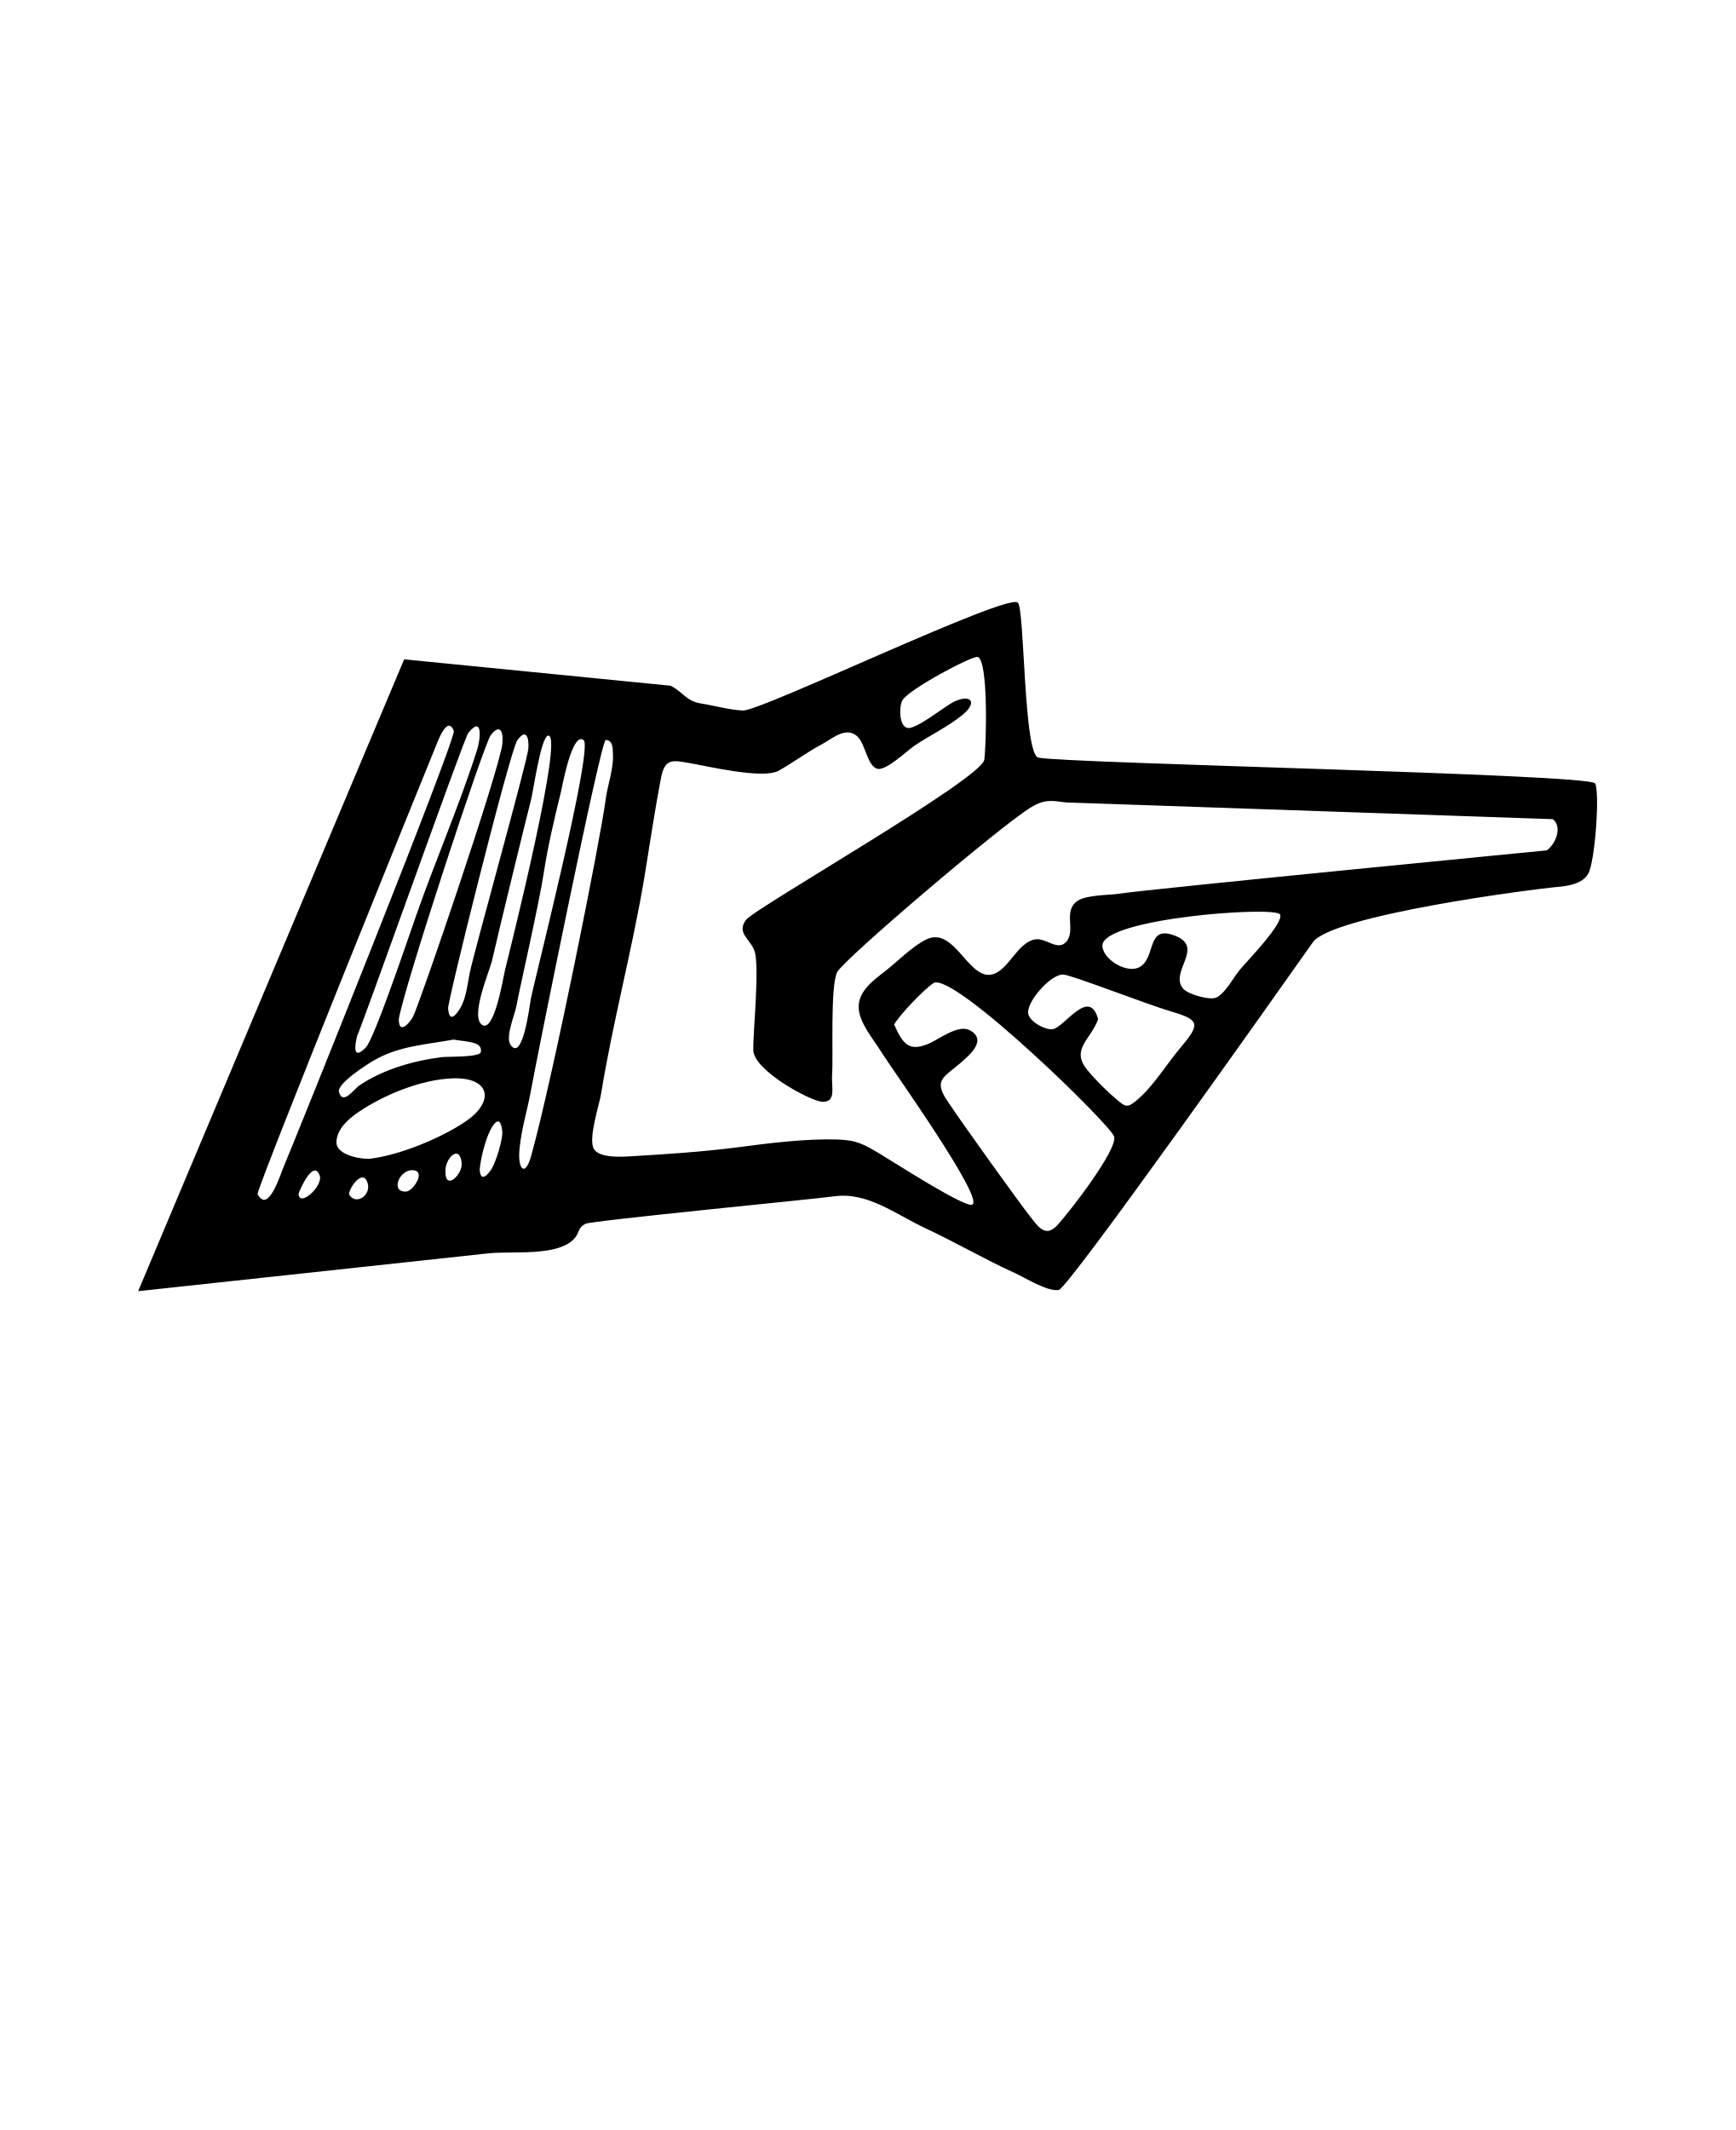
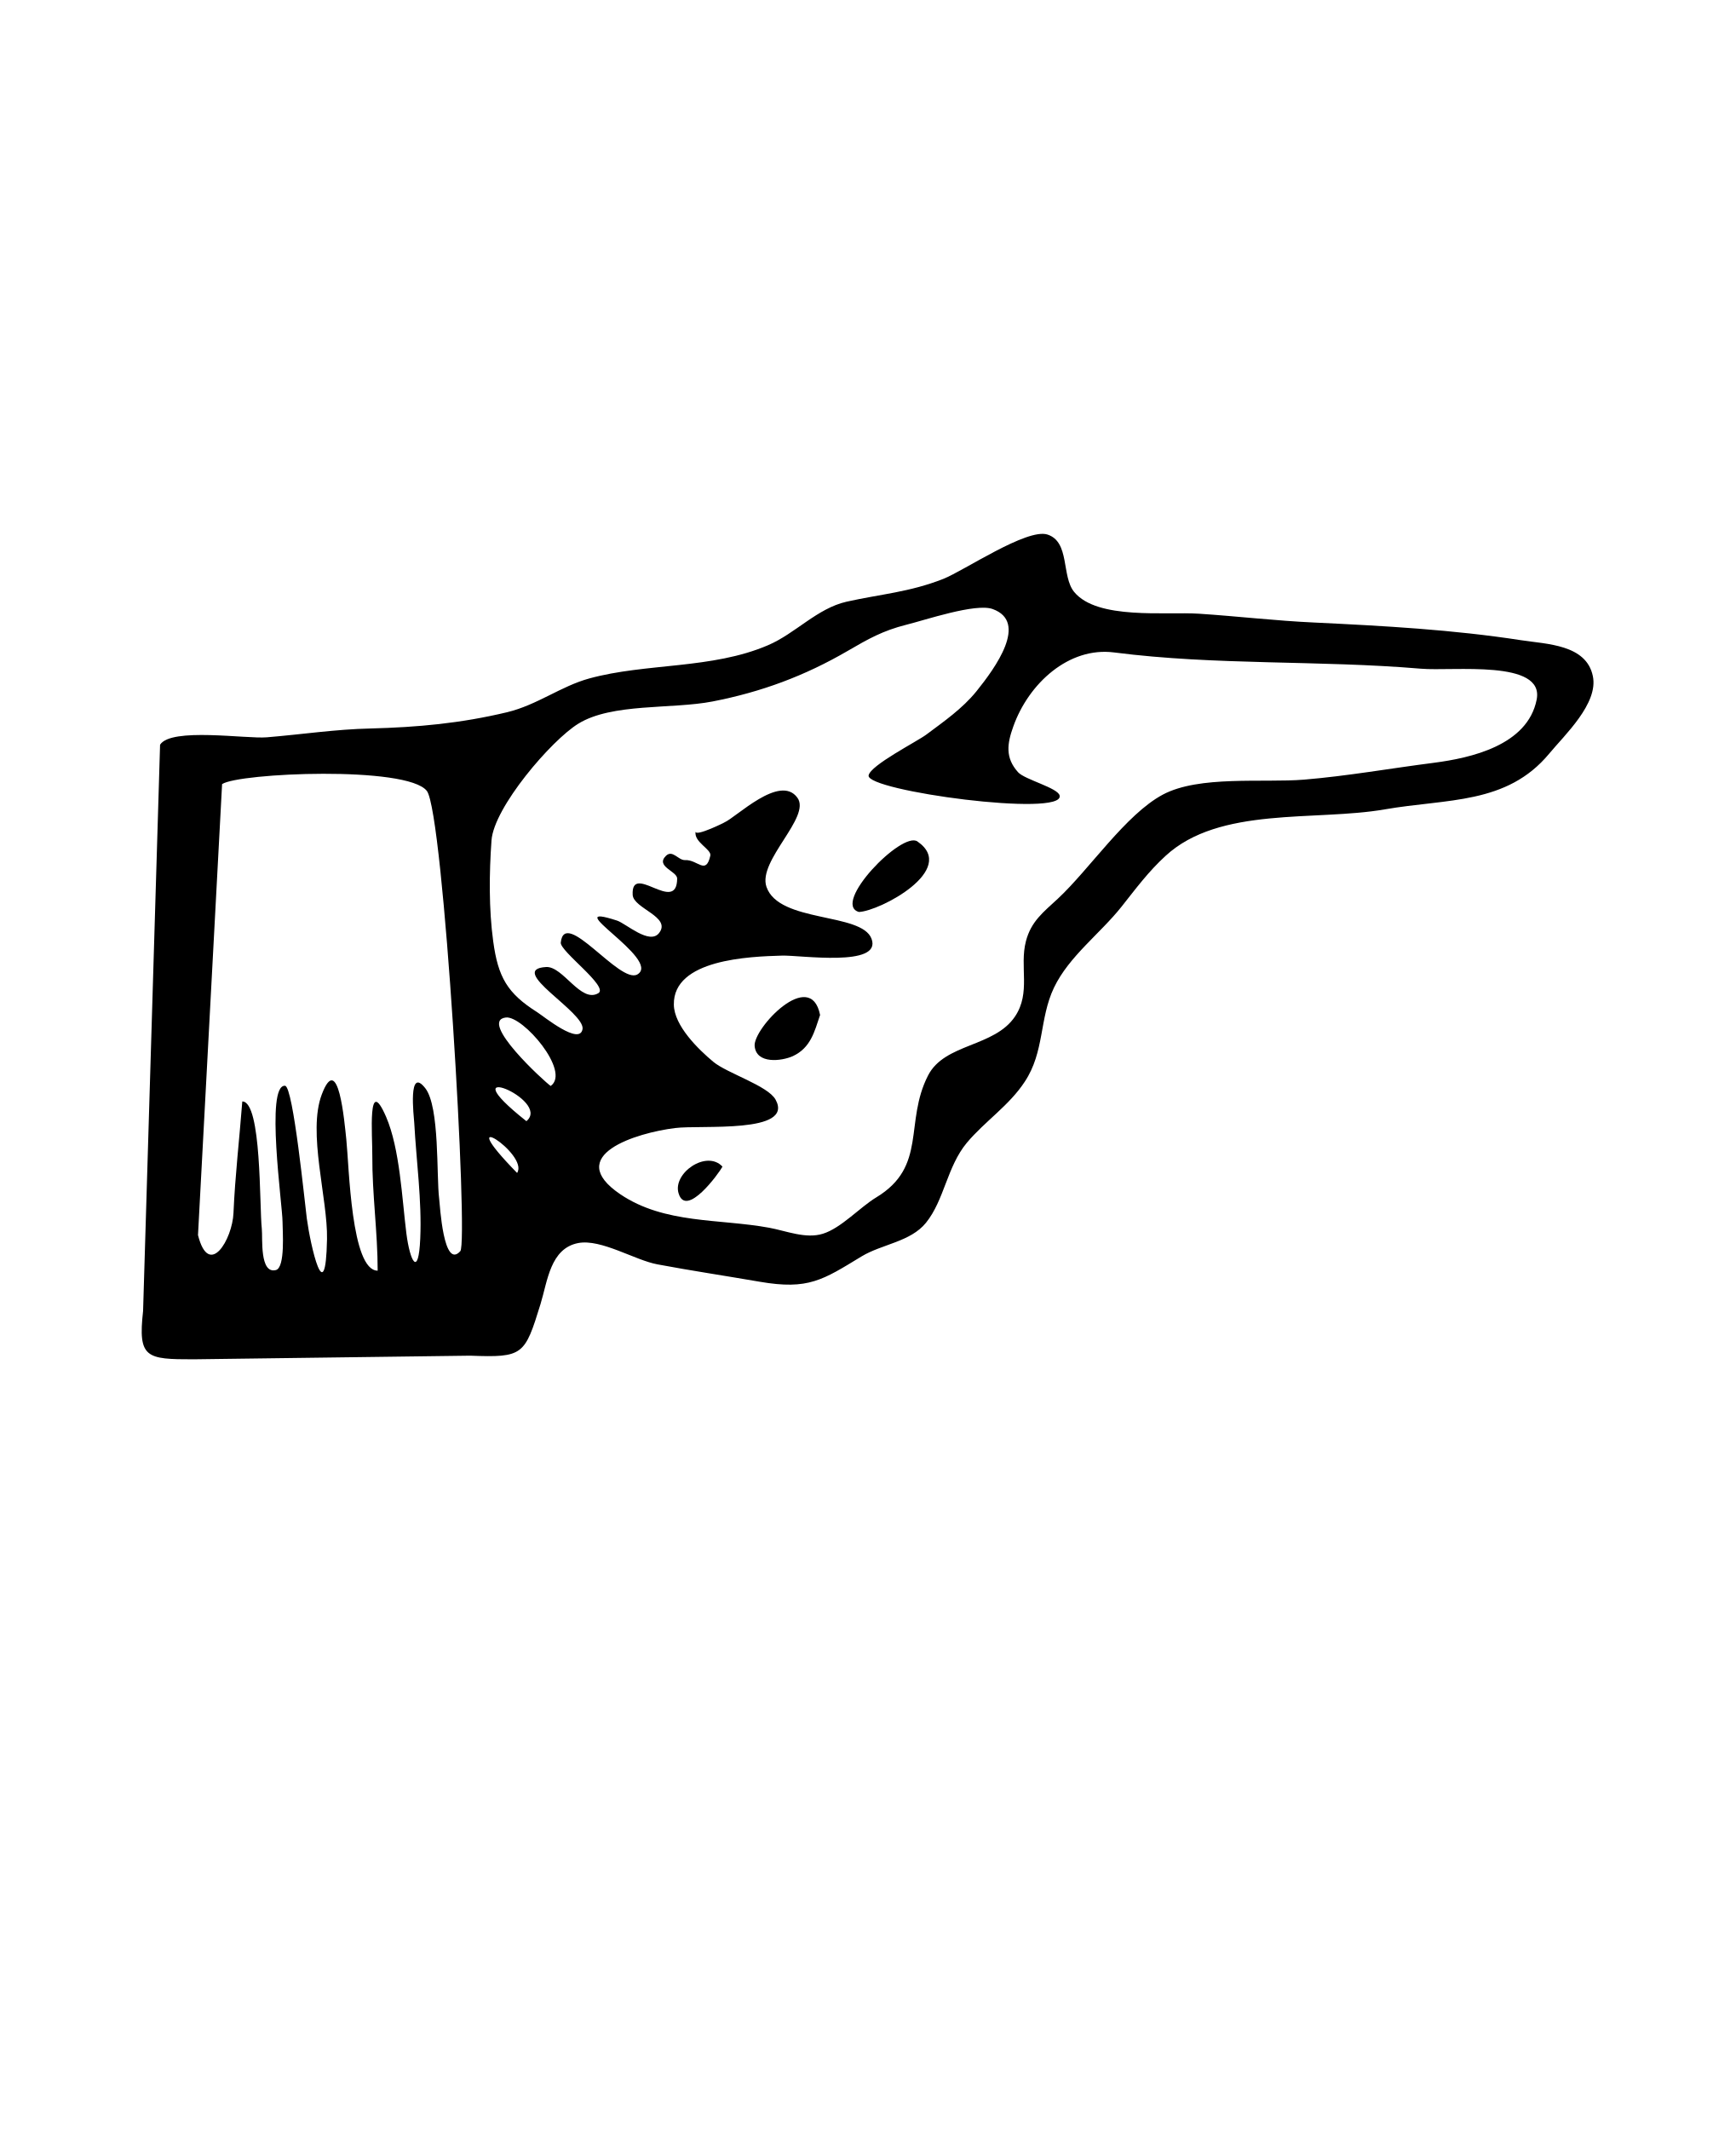
<svg xmlns="http://www.w3.org/2000/svg" version="1.1" viewBox="-5.0 -10.0 110.0 135.0">
-   <path d="m20.621 31.789 16.891 1.672c0.781 0.391 0.988 0.98 1.941 1.129 0.84 0.129 1.801 0.41 2.648 0.441 1.141 0.051 16.691-7.441 17.422-6.84 0.441 0.359 0.352 9.641 1.309 9.828 1.801 0.371 34.891 1.039 35.281 1.629 0.32 0.469 0.012 5.012-0.441 5.75-0.352 0.59-1.191 0.75-1.859 0.809-1.711 0.148-14.379 1.801-15.59 3.519-2.539 3.602-15.5 21.922-16.102 22.031-0.699 0.129-2.148-0.781-2.781-1.07-1.941-0.879-3.781-1.961-5.711-2.859-1.898-0.891-3.648-2.309-5.781-2-1.02 0.148-15.379 1.539-15.738 1.738-0.512 0.289-0.328 0.488-0.68 0.91-1.012 1.191-4.019 0.801-5.461 0.961l-22.211 2.398zm4.059 4.672c-0.262 0.328-6.941 19.18-7.031 19.16-0.18 0.711-0.281 1.602 0.539 0.77 0.531-0.539 2.551-6.531 3.199-8.379 1.23-3.512 2.731-6.949 3.859-10.488 0.215-0.672 0.375-2.234-0.566-1.062zm-8.191 22.75c0.25 0.871 0.941-0.18 1.301-0.422 1.512-1.02 3.461-1.57 5.238-1.789 0.301-0.039 2.379 0.02 2.449-0.309 0.141-0.672-0.789-0.648-1.73-0.801-1.762 0.32-3.461 0.398-5.059 1.328-0.367 0.211-2.348 1.461-2.199 1.992zm9.613-22.602c-0.43 0.57-5.559 16.172-5.82 17.988 0 1.031 0.691 0.23 0.891-0.141 0.398-0.719 5.488-15.648 5.672-17.309 0.086-0.77-0.145-1.328-0.742-0.539zm1.688 0.32c-0.461 0.648-4.539 17-4.379 17 0.078 1.172 0.762 0.02 0.879-0.25 0.289-0.648 0.352-1.328 0.488-2.019 0.328-1.539 3.691-13.539 3.719-14.238 0.043-0.711-0.156-1.273-0.707-0.492zm44.281 16.309c0.57-0.211 1.141-1.32 1.539-1.789 0.398-0.48 2.801-2.949 2.539-3.488-0.27-0.559-11.262 0.238-11.262 1.969 0 0.871 1.551 1.801 2.34 1.371 1.102-0.59 0.398-2.75 2.301-1.98 1.852 0.75-0.441 2.301 0.488 3.352 0.324 0.359 1.645 0.719 2.055 0.566zm-4.981 6.473c1.051-0.891 1.84-2.238 2.731-3.289 1.25-1.488 1.289-1.77-0.559-2.309-1.648-0.488-6.191-2.269-6.82-2.34-0.82-0.102-2.512 1.871-2.238 2.559 0.18 0.48 1.07 0.961 1.531 0.898 0.719-0.09 2.328-2.711 2.879-0.629-0.469 1.309-1.77 1.898-0.68 3.219 0.531 0.648 1.199 1.309 1.84 1.852 0.586 0.5 0.695 0.566 1.316 0.039zm-6.84 7.32c0.578 0.73 1.012 1.441 1.781 0.621 0.73-0.789 3.801-4.738 3.602-5.609-0.148-0.68-10.23-10.52-11.461-9.73-0.559 0.359-2.141 2-2.488 2.621 0.559 1.27 0.961 1.738 2.199 1.211 0.66-0.281 1.871-1.25 2.609-0.84 1.109 0.621-0.031 1.57-0.609 2.07-1 0.871-1.699 1.051-0.891 2.301 1.086 1.652 4.637 6.562 5.258 7.356zm-27.602-4.211c0.352 0.602 1.84 0.5 2.43 0.461 2.191-0.129 4.469-0.281 6.641-0.559 2.031-0.27 4.352-0.559 6.359-0.5 1.219 0.031 1.691 0.301 2.769 0.949 0.898 0.539 5.059 3.219 5.731 3.191 1.102-0.051-5.141-8.762-5.711-9.691-0.48-0.789-1.391-1.82-1.43-2.789-0.051-1.059 0.949-1.762 1.691-2.34 0.781-0.609 1.73-1.59 2.621-2.012 1.828-0.852 2.711 2.859 4.32 2.172 0.941-0.398 1.461-1.949 2.531-2.16 0.699-0.141 1.449 0.781 2 0.141 0.621-0.711-0.23-1.941 0.699-2.578 0.57-0.398 2-0.359 2.711-0.469 1.871-0.289 27.039-2.738 27.039-2.738 0.559-0.371 1.02-1.488 0.391-1.98l-30.859-1.059c-0.898-0.121-1.352-0.211-2.191 0.289-1.891 1.129-11.922 9.672-12.32 10.469-0.449 0.91-0.238 5.41-0.32 6.5-0.059 0.762 0.301 1.781-0.648 1.711-0.762-0.059-4.328-1.98-4.352-3.281-0.02-1.031 0.422-5.32 0.078-6.281-0.27-0.762-1.16-1.129-0.531-1.969 0.551-0.738 14.941-8.93 15.102-10.148 0.129-0.98 0.27-6.371-0.43-6.512-0.359-0.07-4.41 2.07-4.769 2.762-0.211 0.41-0.211 1.621 0.328 1.738 0.539 0.121 2.43-1.422 2.969-1.672 1.059-0.488 1.5 0.039 0.512 0.852-0.922 0.75-2.07 1.289-3.059 1.961-0.461 0.32-1.781 1.578-2.32 1.449-0.672-0.172-0.762-1.641-1.32-2.09-0.73-0.578-1.48 0.141-2.25 0.559-0.93 0.5-1.77 1.129-2.691 1.648-1 0.57-4.621-0.309-5.699-0.488-1.012-0.172-1.52-0.309-1.762 0.93-0.41 2.121-0.719 4.262-1.07 6.391-0.77 4.57-1.988 9.07-2.731 13.641-0.117 0.723-0.836 2.856-0.457 3.504zm-3.969 0.418c1.391-5.012 4.398-20.102 4.719-22.578 0.109-0.859 0.5-1.949 0.461-2.789-0.02-0.309 0.039-0.969-0.461-0.969-0.309 0-4.391 20.27-4.738 22.211-0.219 1.211-0.602 2.441-0.719 3.648-0.152 1.328 0.34 1.918 0.738 0.477zm-1.32-7.027c0.762 1.129 1.199-2.352 1.289-2.879 0.148-0.879 3.988-15.898 3.352-16.422-0.719-0.578-1.352 2.891-1.449 3.32-0.422 1.711-0.82 3.41-1.09 5.148-0.281 1.871-1.551 7.41-1.711 8.32-0.09 0.57-0.73 2-0.391 2.512zm2.41-19.59c-0.48-0.012-0.969 3.609-1.121 4.141-0.148 0.539-2.059 8.352-2.449 10.09-0.172 0.738-1.41 3.559-0.641 4.102 0.762 0.531 1.328-2.898 1.449-3.441 0.391-1.59 3.723-14.871 2.762-14.891zm-3.609 27.469c0.281-0.449 0.73-1.898 0.68-2.391-0.102-0.941-0.43-0.68-0.738-0.109-0.328 0.629-0.641 1.84-0.691 2.551 0.059 0.871 0.559 0.25 0.75-0.051zm-2.922 0.199c0 1.199 1.102 0.141 1.031-0.59-0.141-1.238-1.098-0.238-1.031 0.59zm-2.469 1.23c0.43-0.039 1.301-1.359 0.352-1.352-0.859 0.012-1.371 1.441-0.352 1.352zm-2.449-0.48c-0.262-1.031-1.148 0.148-1.199 0.66 0.438 0.723 1.379 0.07 1.199-0.66zm-1.992-2.641c-0.012 0.719 1.25 1.051 2.059 1.051 1.898-0.211 4.519-1.289 6.102-2.352 1.922-1.289 1.578-2.84-0.801-2.75-1.98 0.07-4.352 1.039-5.981 2.148-0.586 0.395-1.367 1.062-1.379 1.902zm-1.059 2.113c-0.371-1.051-1.219 0.762-1.34 1.141 0.02 0.918 1.57-0.473 1.34-1.141zm-2.211-0.75c0.488-1.102 10.898-27 10.711-27.441-0.43-1.051-1.051 0.77-1.18 1.07-0.371 0.898-11.121 27.391-11.262 28.289 0.703 1.32 1.48-1.359 1.73-1.918z" />
+   <path d="m4.07 73.102 1.078-35.902c0.699-1.109 5.461-0.359 6.762-0.469 2.199-0.18 4.371-0.512 6.578-0.559 3-0.078 5.719-0.328 8.66-1.031 1.91-0.461 3.41-1.648 5.211-2.141 3.609-0.988 7.762-0.578 11.32-2.102 1.738-0.738 3.121-2.34 4.988-2.762 2.141-0.48 4-0.602 6.141-1.449 1.309-0.52 5.289-3.219 6.59-2.809 1.441 0.461 0.879 2.648 1.699 3.641 1.461 1.781 5.789 1.238 7.922 1.379 2.441 0.16 4.871 0.449 7.309 0.559 4.391 0.211 8.762 0.449 13.109 1.121 1.609 0.25 4.121 0.262 4.539 2.269 0.371 1.738-1.801 3.75-2.769 4.922-2.691 3.238-6.469 2.84-10.43 3.531-4.398 0.762-10.469-0.211-13.891 2.949-1.09 1-1.879 2.07-2.789 3.219-1.359 1.711-3.328 3.141-4.281 5.129-0.941 1.98-0.59 4.059-1.852 5.961-0.988 1.512-2.519 2.5-3.672 3.871-1.262 1.52-1.422 3.621-2.59 5.07-0.98 1.211-2.789 1.352-4.078 2.129-2.469 1.5-3.371 2.141-6.461 1.609-2.148-0.371-4.34-0.699-6.488-1.102-1.422-0.262-3.559-1.621-5.012-1.352-1.781 0.34-1.949 2.41-2.398 3.871-1 3.238-1.09 3.398-4.461 3.269l-17.531 0.23c-3.004 0.004-3.535-0.078-3.203-3.055zm27.859-17.863c0.199-1.078-4.859-3.801-2.309-3.949 1.078-0.059 2.199 2.309 3.309 1.66 0.691-0.41-2.441-2.66-2.379-3.211 0.238-2.25 3.75 2.672 4.859 2.019 1.578-0.941-5.238-4.691-1.289-3.41 0.57 0.191 2.059 1.559 2.66 0.789 0.809-1.031-1.629-1.551-1.672-2.422-0.109-2.102 2.801 1.281 2.82-1.031 0-0.469-1.398-0.762-0.711-1.441 0.422-0.41 0.781 0.289 1.211 0.27 0.809-0.039 1.32 0.98 1.602-0.281 0.09-0.41-1.078-0.859-0.93-1.551-0.102 0.43 2.078-0.672 1.809-0.551 0.75-0.309 3.531-3.102 4.641-1.57 0.891 1.219-2.531 3.988-1.961 5.648 0.789 2.301 6.031 1.609 6.66 3.289 0.691 1.828-4.559 1.031-5.672 1.07-2.09 0.059-6.91 0.238-6.859 3.109 0.02 1.34 1.551 2.828 2.5 3.621 0.879 0.73 3.461 1.512 3.949 2.398 1.199 2.18-4.738 1.59-6.371 1.801-2.441 0.301-7.121 1.73-3.469 4.199 2.801 1.891 6.281 1.539 9.441 2.121 1.078 0.199 2.309 0.719 3.398 0.379 1.16-0.359 2.34-1.672 3.379-2.301 3.262-1.969 1.762-4.75 3.289-7.731 1.051-2.051 4.199-1.781 5.512-3.738 1.02-1.52 0.27-3.148 0.691-4.769 0.328-1.262 1.102-1.84 2.019-2.691 2.012-1.871 4.301-5.34 6.66-6.602 2.309-1.23 6.352-0.738 8.949-0.949 2.769-0.23 5.5-0.719 8.25-1.07 2.301-0.301 5.922-1.09 6.5-4 0.512-2.559-5.309-1.789-7.328-1.961-6.5-0.551-12.98-0.199-19.461-1.031-2.871-0.371-5.422 1.969-6.391 4.699-0.391 1.09-0.52 1.98 0.309 2.898 0.422 0.461 2.519 0.988 2.629 1.469 0.352 1.41-12.281-0.289-12.109-1.27 0.109-0.648 3.09-2.16 3.66-2.59 1.109-0.828 2.289-1.648 3.172-2.738 1.211-1.5 3.309-4.398 1.031-5.219-1.078-0.391-4.309 0.711-5.488 1-1.469 0.371-2.391 0.891-3.691 1.648-2.731 1.59-5.481 2.609-8.578 3.211-2.57 0.5-6.379 0.09-8.512 1.41-1.711 1.051-5.352 5.301-5.5 7.398-0.148 2.07-0.172 4.352 0.109 6.398 0.309 2.269 0.891 3.289 2.789 4.488 0.453 0.293 2.68 2.113 2.871 1.082zm-2.019 3.59c1.289-0.91-1.762-4.461-2.84-4.34-1.781 0.211 2.461 4.082 2.84 4.34zm-1.539 2.231c1.641-1.367-5.141-4.07 0 0zm-0.59 3.281c0.797-1.199-4.352-4.449 0 0zm-17.98 2.539c0.102-2.359 0.379-4.719 0.559-7.07 1.238 0 1.078 6.641 1.238 8.078 0.059 0.578-0.148 2.871 0.891 2.609 0.609-0.16 0.422-2.519 0.422-3.059 0-1.02-1.102-8.711 0.16-8.621 0.52 0.039 1.262 7.551 1.379 8.41 0.23 1.719 1.191 5.93 1.281 1.309 0.051-2.57-1.25-6.762-0.328-9.18 1.051-2.762 1.43 1.738 1.551 2.859 0.18 1.719 0.301 8.32 1.988 8.32 0-2.441-0.352-4.852-0.34-7.289 0.012-1.262-0.32-5.199 0.871-2.469 0.879 2.031 1.012 5.199 1.289 7.398 0.23 1.789 0.77 2.82 0.879 0.328 0.109-2.391-0.25-4.93-0.379-7.32-0.031-0.461-0.41-3.629 0.699-2.211 0.922 1.18 0.699 5.57 0.879 7 0.051 0.41 0.27 4.519 1.34 3.328 0.531-0.578-1.051-27.789-2.121-29.172-1.258-1.609-11.938-1.141-12.98-0.43l-1.527 28.582c0.699 2.777 2.18 0.27 2.25-1.402z" />
+   <path d="m49.449 47.801c1.328-0.051 6.309-2.68 3.711-4.469-0.98-0.684-5.469 3.957-3.711 4.469z" />
+   <path d="m46.988 54.328c-0.602-3.031-4.25 0.859-4.148 1.969 0.102 1.16 1.711 0.961 2.422 0.641 1.129-0.527 1.367-1.539 1.727-2.609z" />
+   <path d="m40.801 63.941c-1.012-1.09-3.18 0.422-2.781 1.699 0.48 1.578 2.551-1.27 2.781-1.699z" />
+   <text x="0.0" y="117.5" font-size="5.0" font-weight="bold" font-family="Arbeit Regular, Helvetica, Arial-Unicode, Arial, Sans-serif" fill="#000000" />
+   <text x="0.0" y="122.5" font-size="5.0" font-weight="bold" font-family="Arbeit Regular, Helvetica, Arial-Unicode, Arial, Sans-serif" fill="#000000" />
</svg>
